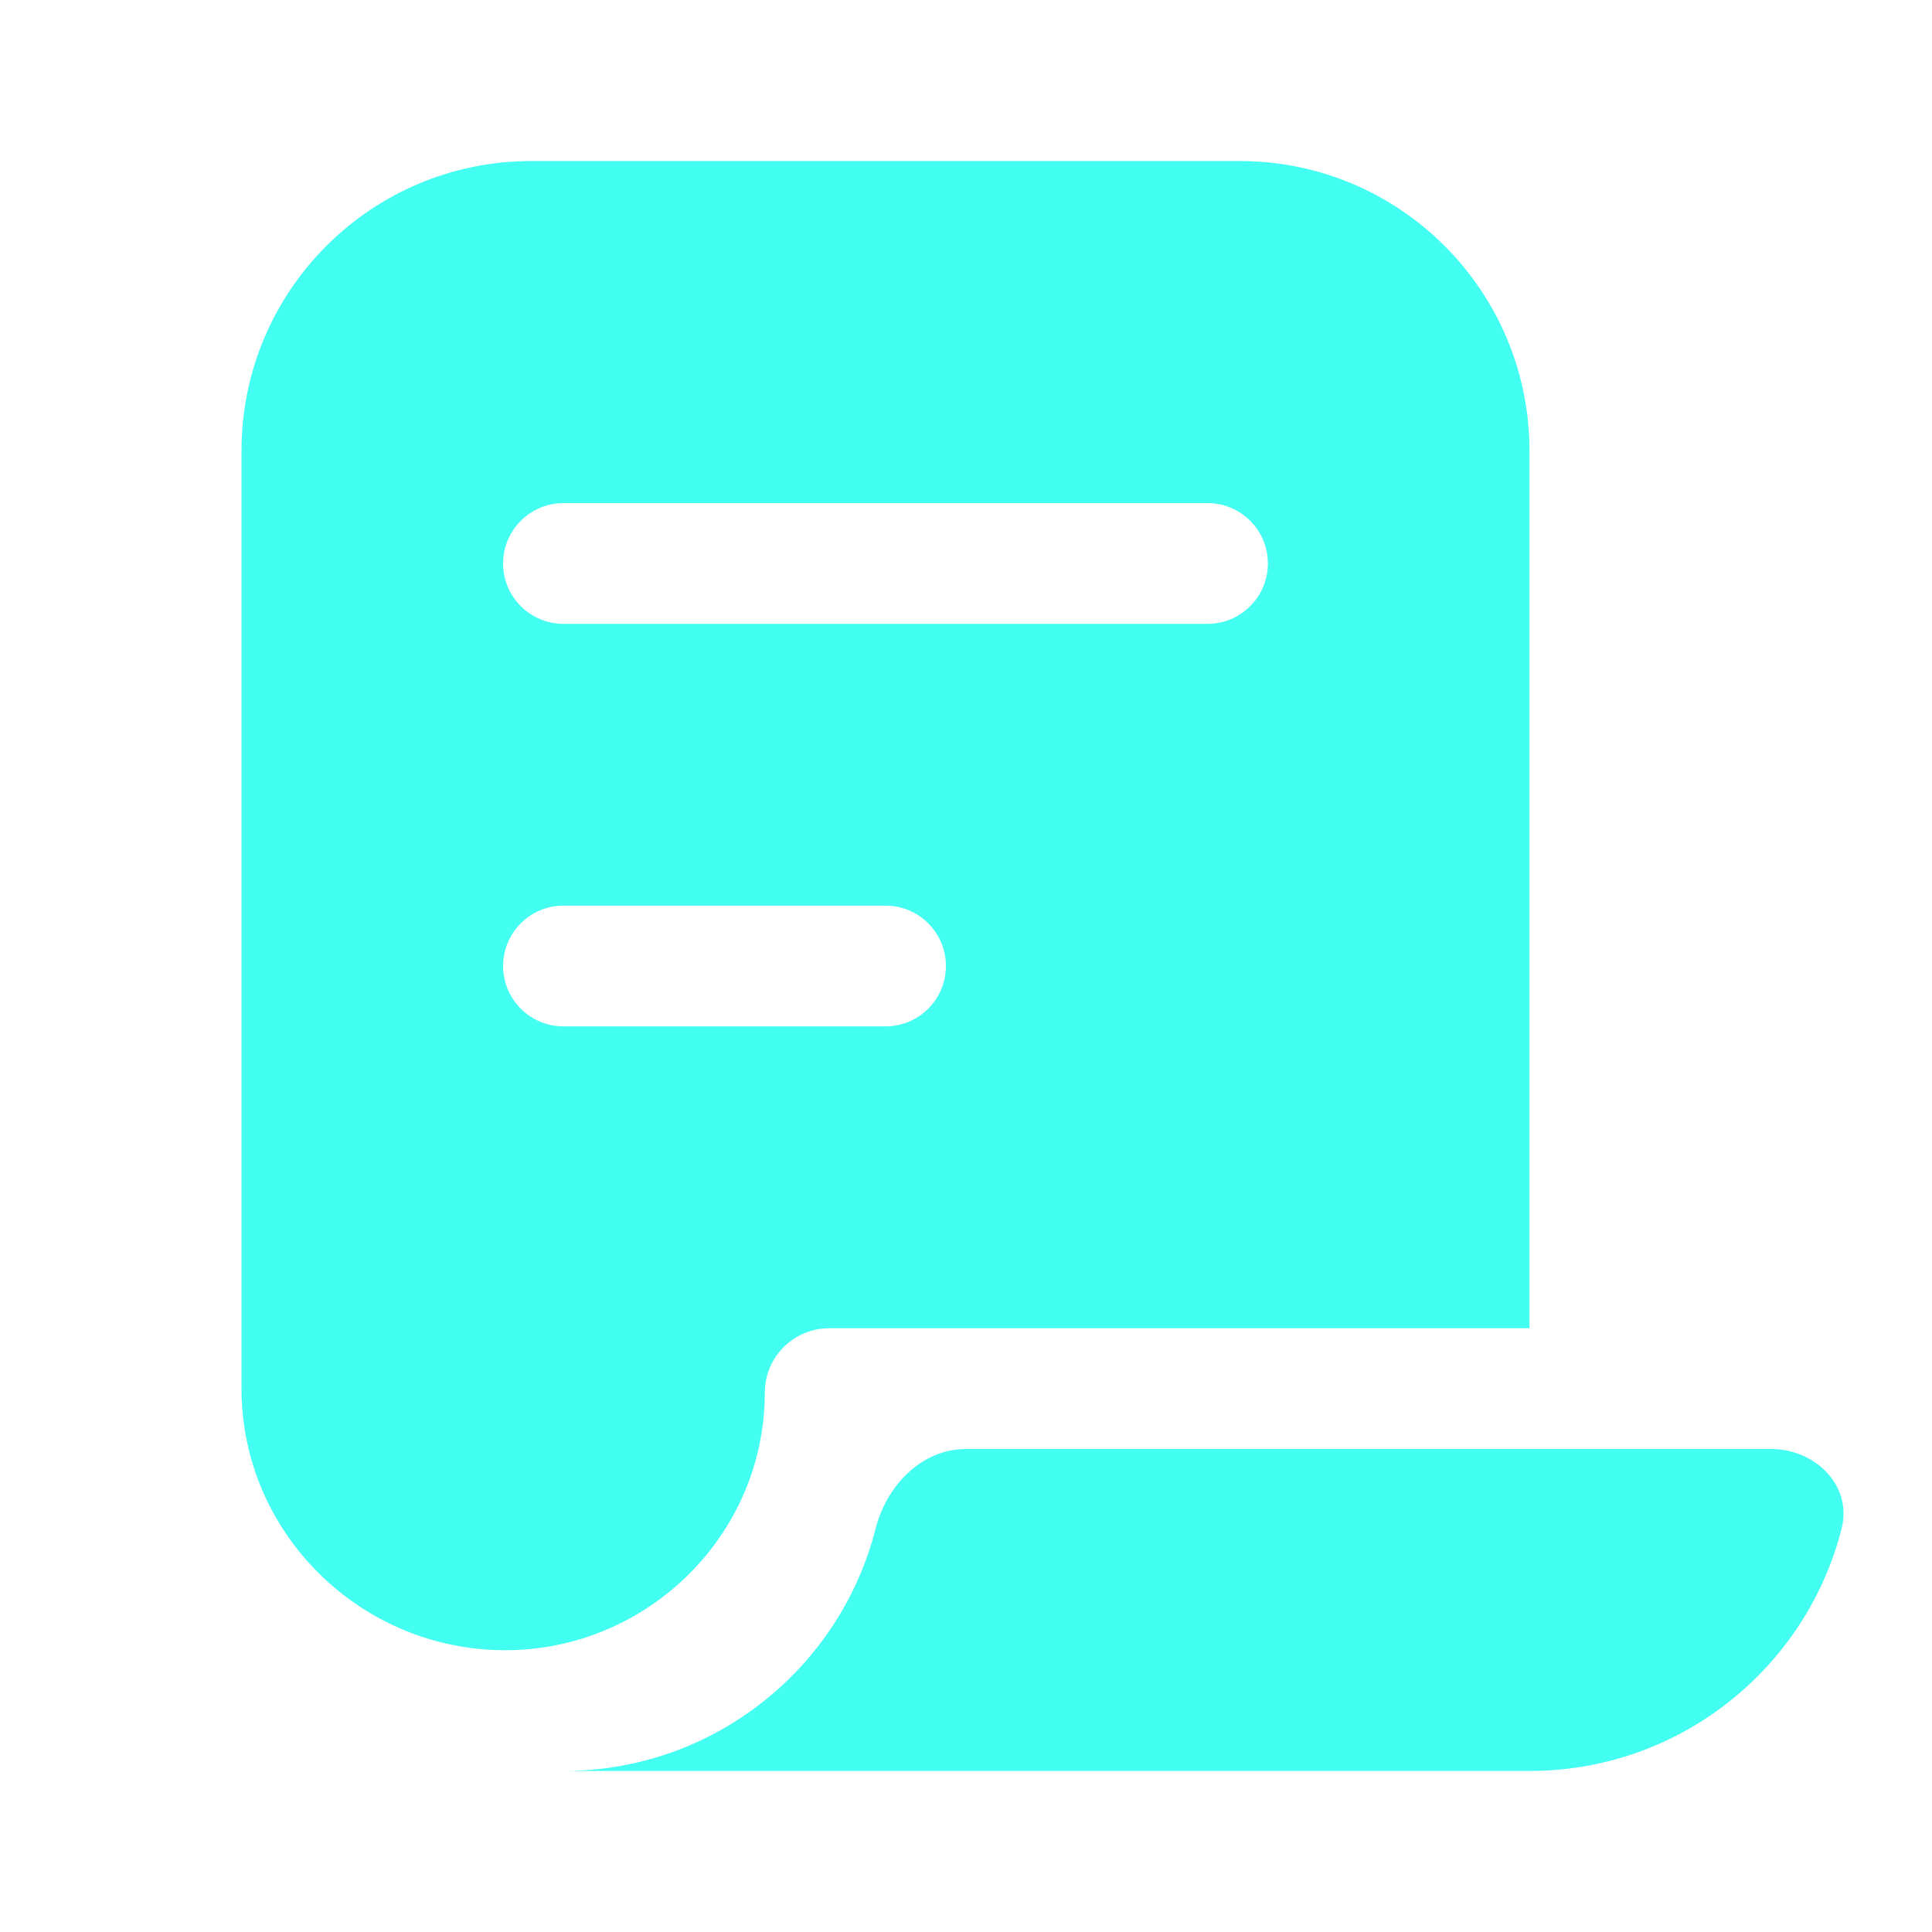
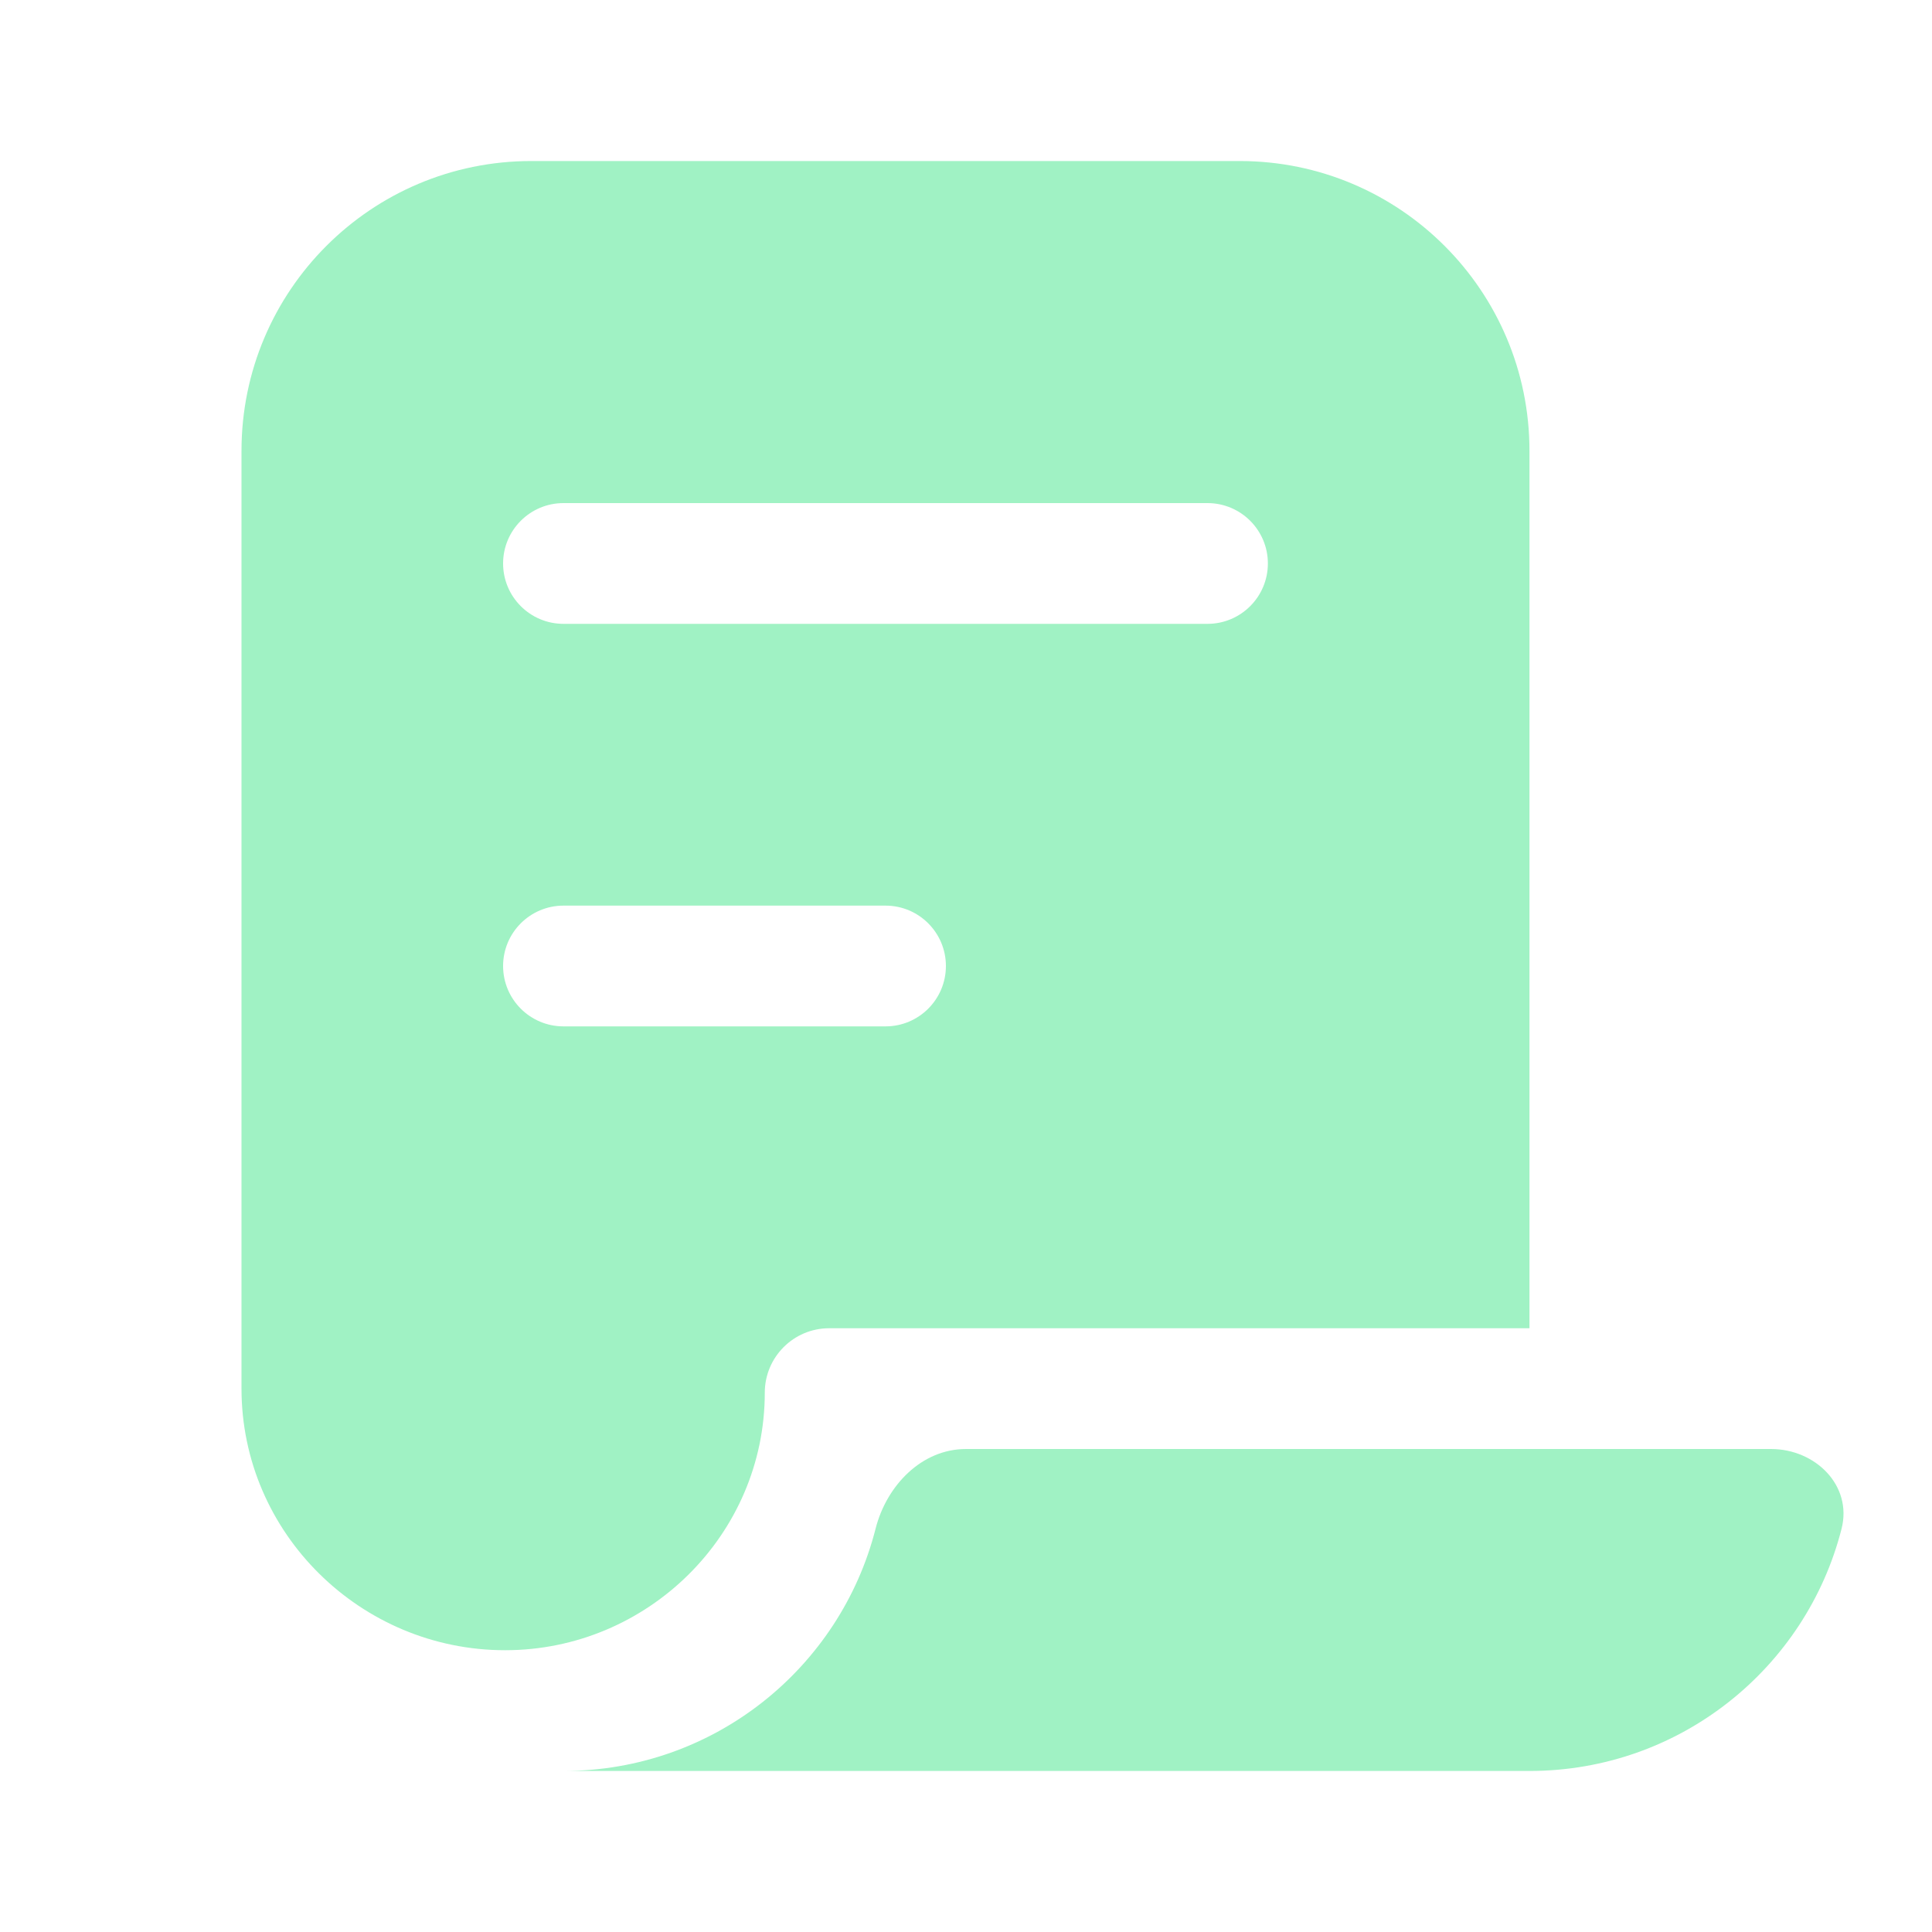
<svg xmlns="http://www.w3.org/2000/svg" width="20" height="20" viewBox="0 0 20 20" fill="none">
  <g id="file 01">
    <g id="file">
-       <path id="Combo shape" fill-rule="evenodd" clip-rule="evenodd" d="M2.5 13.75V4.667C2.5 3.01 3.843 1.667 5.5 1.667H12.833C14.49 1.667 15.833 3.01 15.833 4.667V13.75H8.583C8.215 13.75 7.917 14.049 7.917 14.417C7.917 15.889 6.702 17.083 5.229 17.083C3.734 17.083 2.5 15.871 2.5 14.375V13.75ZM5.833 5.208C5.488 5.208 5.208 5.488 5.208 5.833C5.208 6.178 5.488 6.458 5.833 6.458H12.5C12.845 6.458 13.125 6.178 13.125 5.833C13.125 5.488 12.845 5.208 12.5 5.208H5.833ZM5.208 10C5.208 9.655 5.488 9.375 5.833 9.375H9.167C9.512 9.375 9.792 9.655 9.792 10C9.792 10.345 9.512 10.625 9.167 10.625H5.833C5.488 10.625 5.208 10.345 5.208 10ZM19.064 15.825C18.697 17.267 17.39 18.333 15.833 18.333H5.833C7.39 18.333 8.697 17.267 9.064 15.825C9.177 15.379 9.54 15 10 15H18.333C18.794 15 19.177 15.379 19.064 15.825Z" fill="#43FFF1" />
+       <path id="Combo shape" fill-rule="evenodd" clip-rule="evenodd" d="M2.5 13.75V4.667C2.5 3.01 3.843 1.667 5.5 1.667H12.833C14.49 1.667 15.833 3.01 15.833 4.667V13.75H8.583C8.215 13.75 7.917 14.049 7.917 14.417C7.917 15.889 6.702 17.083 5.229 17.083C3.734 17.083 2.5 15.871 2.5 14.375V13.75ZM5.833 5.208C5.488 5.208 5.208 5.488 5.208 5.833C5.208 6.178 5.488 6.458 5.833 6.458H12.5C12.845 6.458 13.125 6.178 13.125 5.833C13.125 5.488 12.845 5.208 12.5 5.208H5.833ZM5.208 10C5.208 9.655 5.488 9.375 5.833 9.375H9.167C9.512 9.375 9.792 9.655 9.792 10C9.792 10.345 9.512 10.625 9.167 10.625H5.833C5.488 10.625 5.208 10.345 5.208 10ZM19.064 15.825C18.697 17.267 17.39 18.333 15.833 18.333H5.833C7.39 18.333 8.697 17.267 9.064 15.825C9.177 15.379 9.54 15 10 15H18.333C18.794 15 19.177 15.379 19.064 15.825Z" fill="#a0f2c4" />
    </g>
  </g>
</svg>
